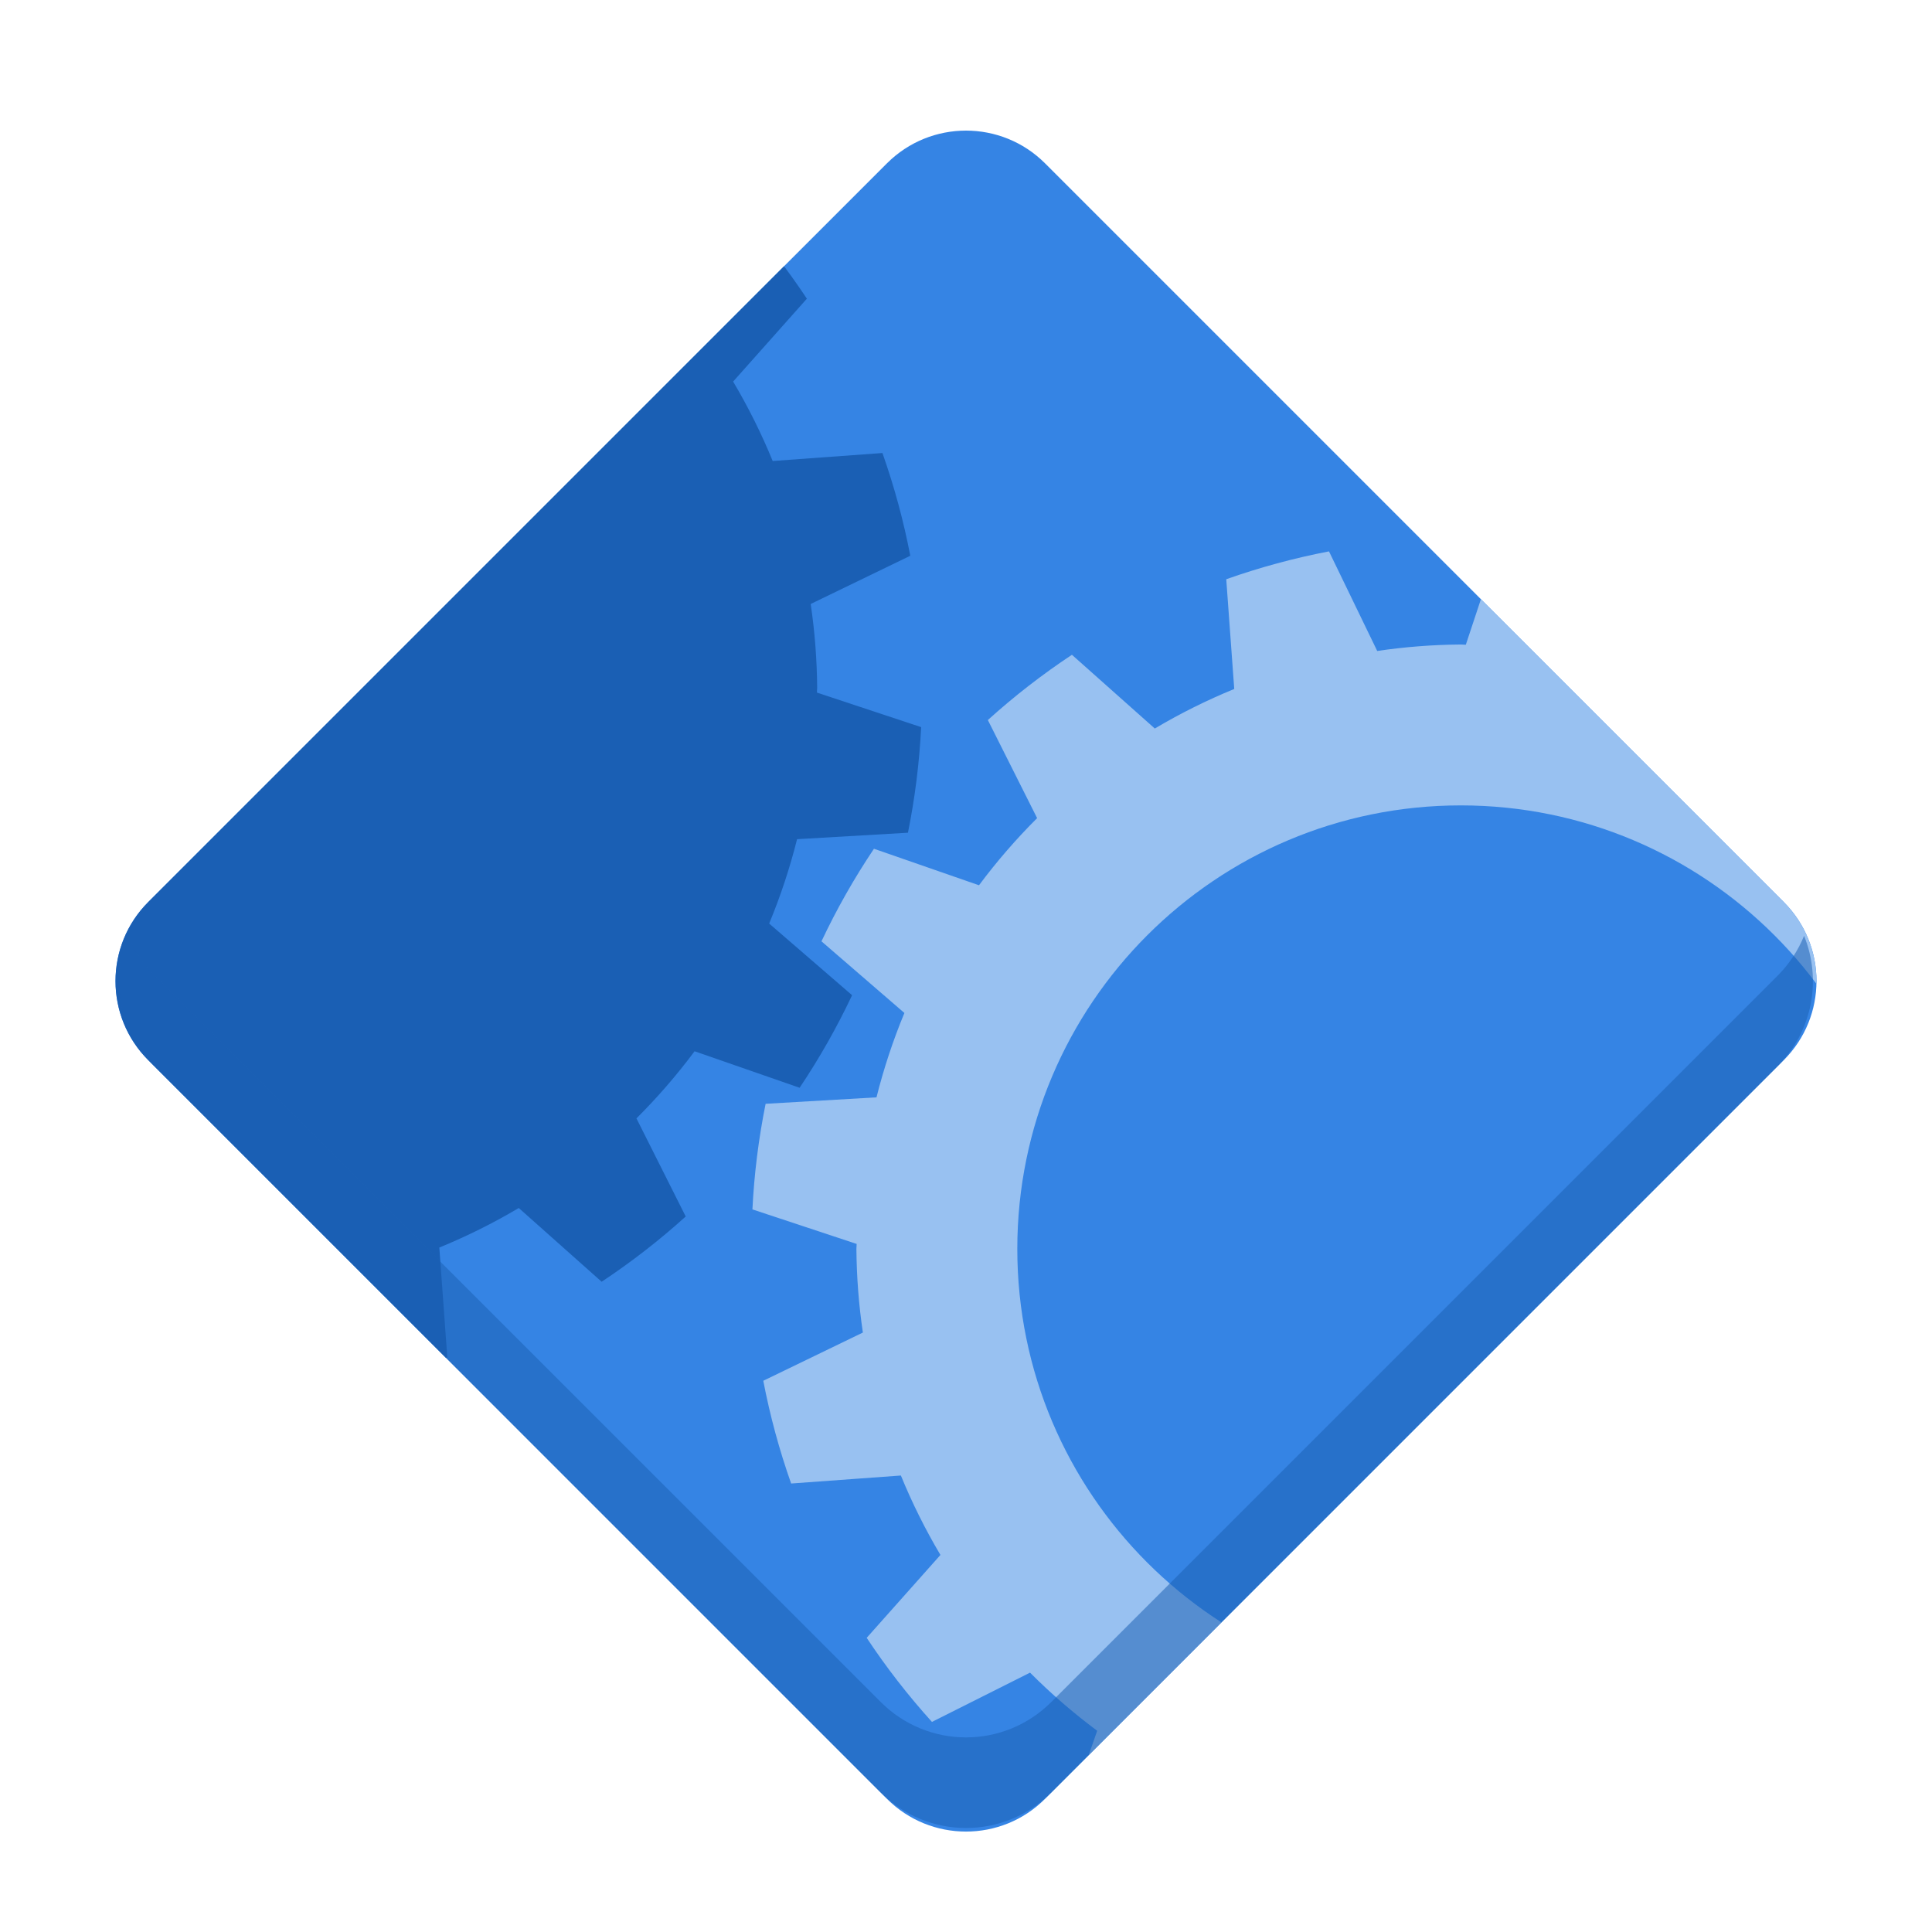
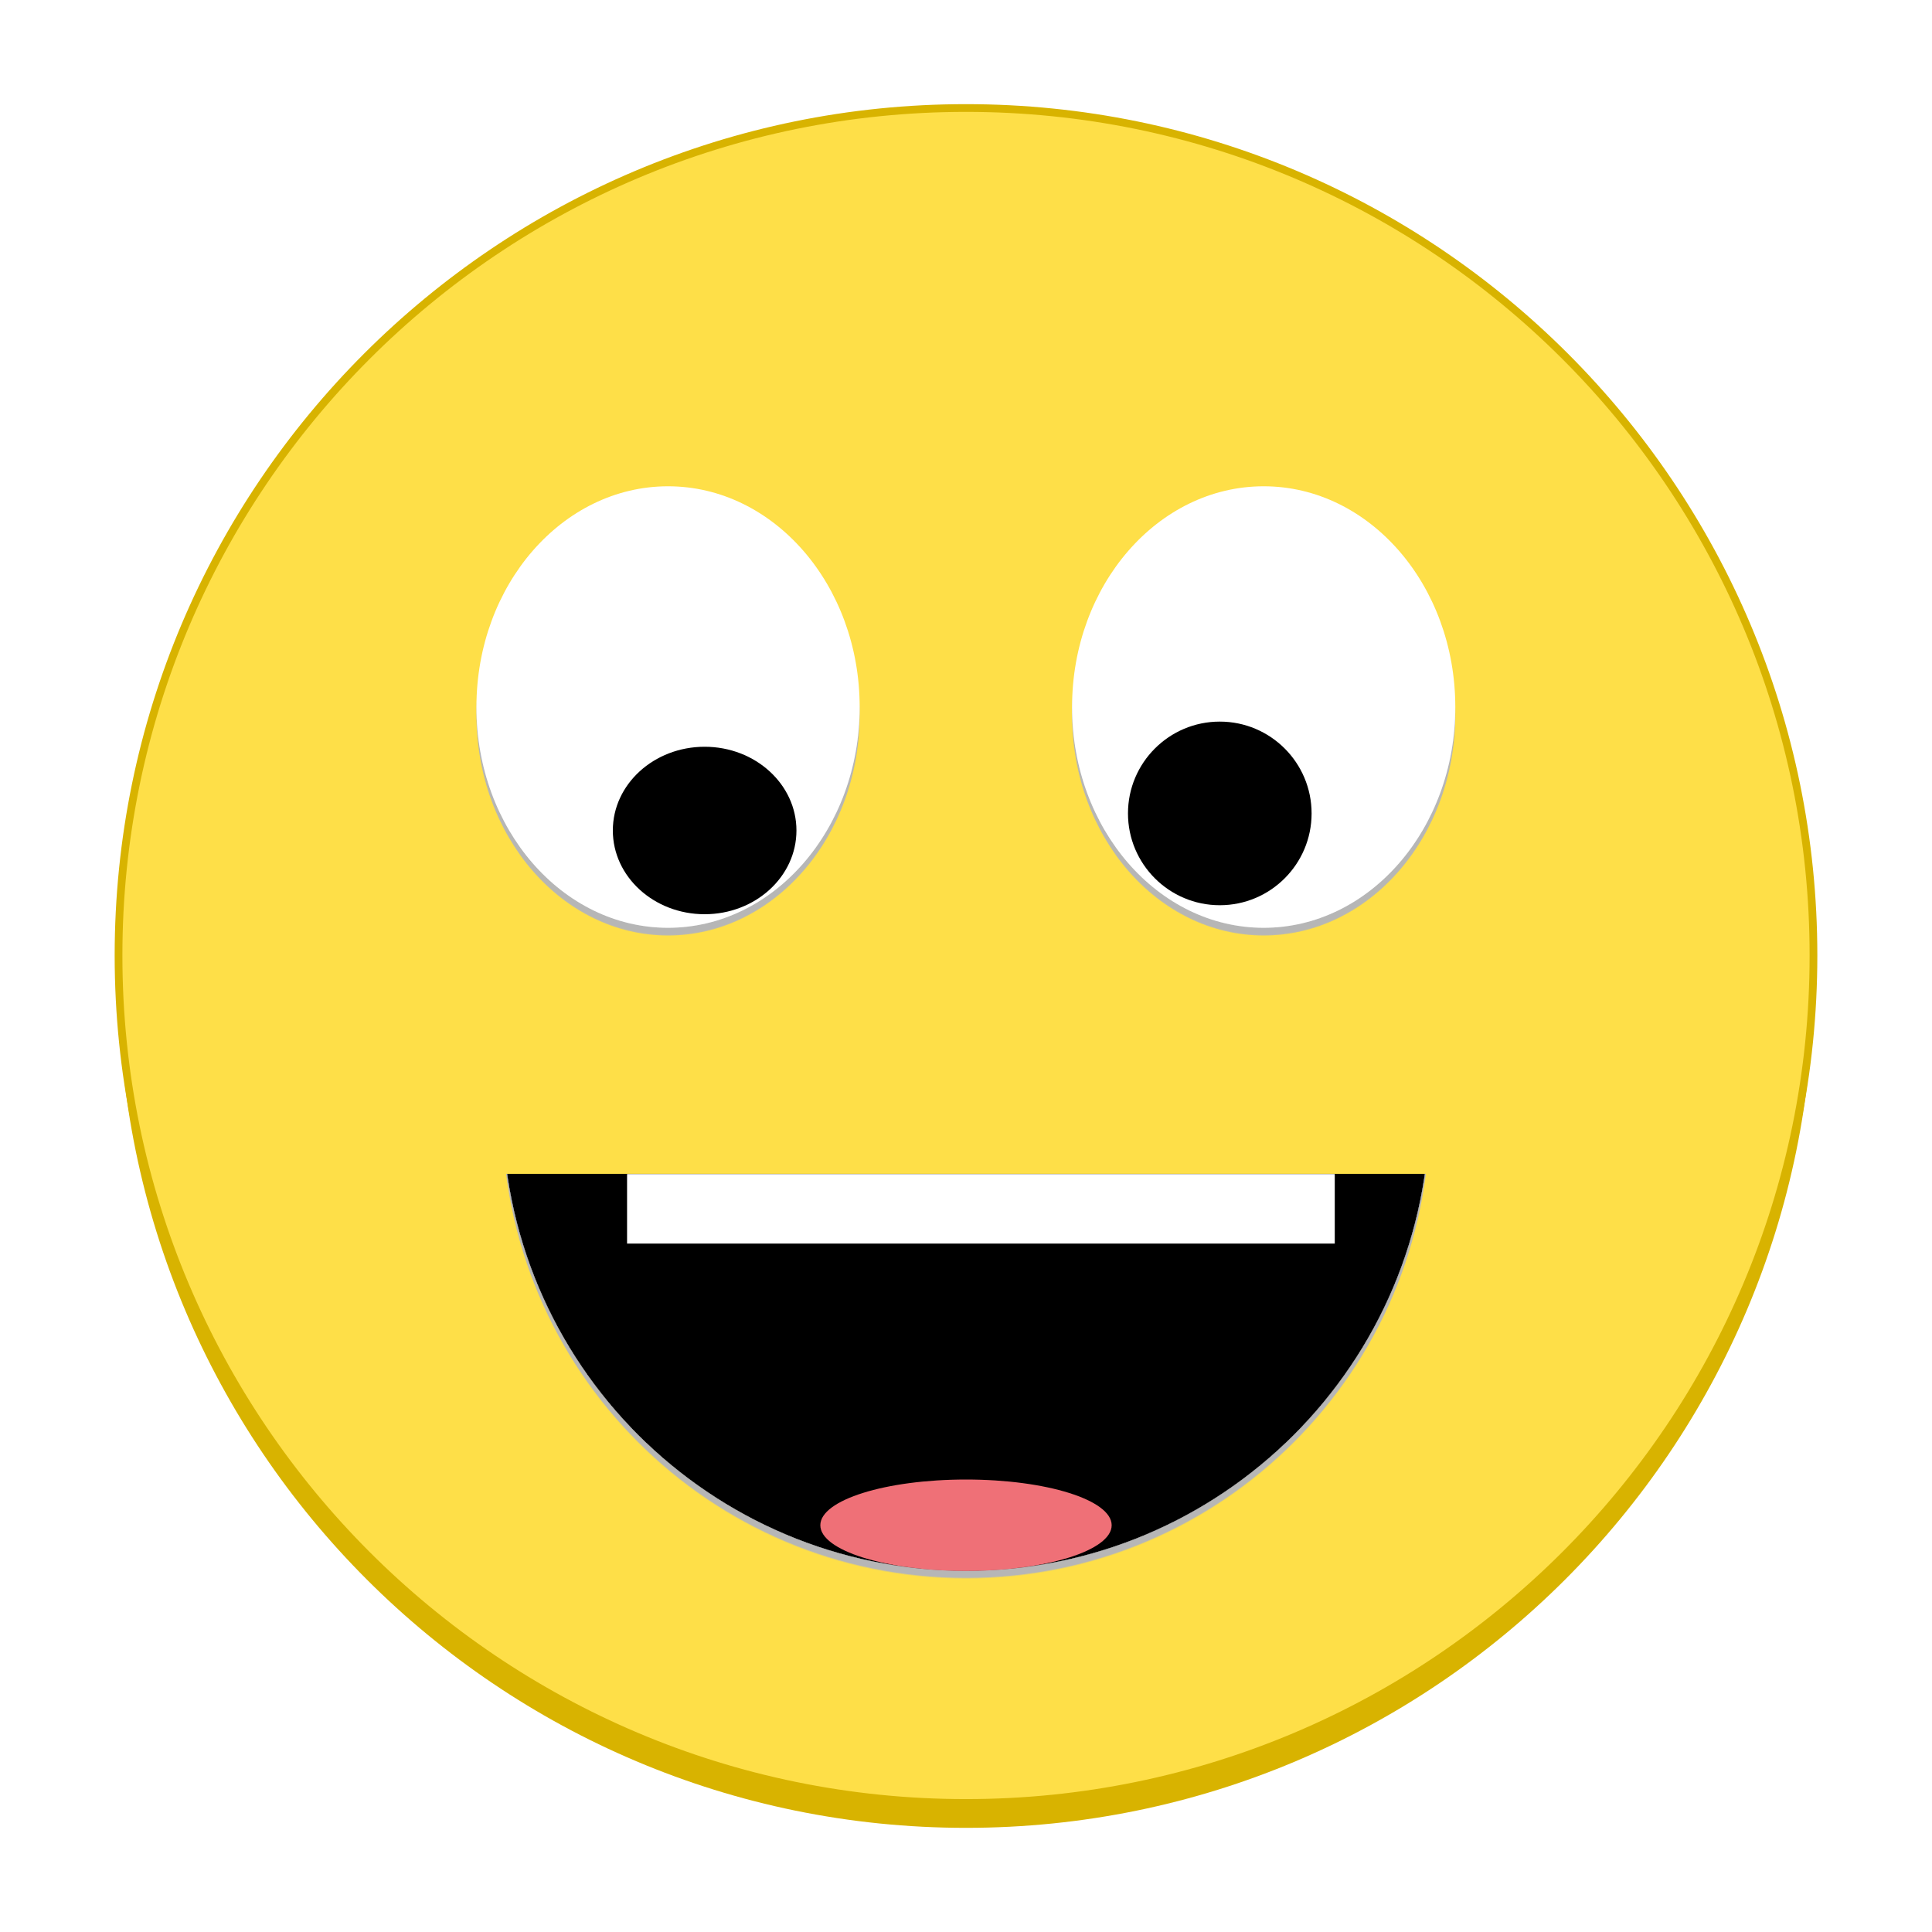
- <svg xmlns="http://www.w3.org/2000/svg" width="33.75mm" height="33.75mm" viewBox="0 0 33.75 33.75" version="1.1" id="svg974">
-   <defs id="defs968">
-     <clipPath clipPathUnits="userSpaceOnUse" id="clipPath18689">
-       <rect clip-path="none" transform="rotate(45)" ry="32" rx="32" y="123.999" x="486.037" height="362.943" width="362.943" id="rect18691" style="display:inline;opacity:1;vector-effect:none;fill:#4a86cf;fill-opacity:1;stroke:none;stroke-width:26.067;stroke-linecap:butt;stroke-linejoin:miter;stroke-miterlimit:4;stroke-dasharray:none;stroke-dashoffset:0;stroke-opacity:1;marker:none;marker-start:none;marker-mid:none;marker-end:none;paint-order:normal;enable-background:new" />
-     </clipPath>
-     <clipPath clipPathUnits="userSpaceOnUse" id="clipPath18689-3">
-       <rect clip-path="none" transform="rotate(45)" ry="32" rx="32" y="123.999" x="486.037" height="362.943" width="362.943" id="rect18691-6" style="display:inline;opacity:1;vector-effect:none;fill:#4a86cf;fill-opacity:1;stroke:none;stroke-width:26.067;stroke-linecap:butt;stroke-linejoin:miter;stroke-miterlimit:4;stroke-dasharray:none;stroke-dashoffset:0;stroke-opacity:1;marker:none;marker-start:none;marker-mid:none;marker-end:none;paint-order:normal;enable-background:new" />
-     </clipPath>
-   </defs>
-   <g id="layer1" transform="translate(-61.81982,-103.944)">
-     <g transform="matrix(0.2636723,0,0,0.2636723,61.81982,-529.397)" style="display:inline;stroke-width:0.25;enable-background:new" id="g1836">
-       <g transform="matrix(0.25,0,0,0.25,0,2295)" id="g18818" style="stroke-width:0.25">
-         <g style="stroke-width:0.27" transform="matrix(0.9260519,0,0,0.9260519,18.93073,50.87633)" id="g18590">
-           <g style="stroke-width:0.27" id="g18681" clip-path="url(#clipPath18689-3)">
-             <rect style="opacity:1;vector-effect:none;fill:#3584e4;fill-opacity:1;stroke:none;stroke-width:8.221;stroke-linecap:butt;stroke-linejoin:miter;stroke-miterlimit:4;stroke-dasharray:none;stroke-dashoffset:0;stroke-opacity:1;marker:none;marker-start:none;marker-mid:none;marker-end:none;paint-order:normal" id="rect18571" width="424" height="424" x="458.337" y="90.642" rx="10.092" ry="10.092" transform="matrix(0.6052817,0.6052817,-0.6052817,0.6052817,33.44063,99.07363)" clip-path="none" />
-             <circle style="opacity:1;vector-effect:none;fill:#f66151;fill-opacity:1;stroke:none;stroke-width:7.037;stroke-linecap:butt;stroke-linejoin:miter;stroke-miterlimit:4;stroke-dasharray:none;stroke-dashoffset:0;stroke-opacity:1;marker:none;marker-start:none;marker-mid:none;marker-end:none;paint-order:normal" id="path18706" cx="0" cy="0" r="0" transform="translate(0,-212)" />
-             <circle style="opacity:1;vector-effect:none;fill:#f66151;fill-opacity:1;stroke:none;stroke-width:7.037;stroke-linecap:butt;stroke-linejoin:miter;stroke-miterlimit:4;stroke-dasharray:none;stroke-dashoffset:0;stroke-opacity:1;marker:none;marker-start:none;marker-mid:none;marker-end:none;paint-order:normal" id="path18708" cx="0" cy="0" r="0" transform="translate(0,-212)" />
-             <path style="display:inline;opacity:1;vector-effect:none;fill:#98c1f1;fill-opacity:1;stroke:none;stroke-width:7.037;stroke-linecap:butt;stroke-linejoin:miter;stroke-miterlimit:4;stroke-dasharray:none;stroke-dashoffset:0;stroke-opacity:1;marker:none;marker-start:none;marker-mid:none;marker-end:none;paint-order:normal;enable-background:new" d="m 408.92,561.918 -9.886,29.829 a 172.971,172.971 0 0 0 -1.427,-0.071 172.971,172.971 0 0 0 -23.929,1.852 l -13.801,-28.501 a 203.293,203.293 0 0 0 -29.401,7.972 l 2.286,31.405 a 172.971,172.971 0 0 0 -22.732,11.319 l -23.718,-21.103 a 203.293,203.293 0 0 0 -24.059,18.674 l 14.099,28.073 a 172.971,172.971 0 0 0 -16.636,19.211 l -30.058,-10.448 a 203.293,203.293 0 0 0 -15.017,26.488 l 23.73,20.507 a 172.971,172.971 0 0 0 -7.985,24.143 l -31.73,1.849 a 203.293,203.293 0 0 0 -3.778,30.217 l 29.829,9.886 a 172.971,172.971 0 0 0 -0.071,1.427 172.971,172.971 0 0 0 1.852,23.929 l -28.501,13.801 a 203.293,203.293 0 0 0 7.972,29.401 l 31.405,-2.286 a 172.971,172.971 0 0 0 11.319,22.732 l -21.103,23.718 a 203.293,203.293 0 0 0 18.674,24.059 l 28.073,-14.099 a 172.971,172.971 0 0 0 19.211,16.636 l -10.448,30.058 a 203.293,203.293 0 0 0 26.488,15.017 l 20.507,-23.73 a 172.971,172.971 0 0 0 24.143,7.985 l 1.849,31.73 a 203.293,203.293 0 0 0 30.217,3.778 l 9.886,-29.829 a 172.971,172.971 0 0 0 1.427,0.071 172.971,172.971 0 0 0 23.929,-1.852 l 13.801,28.501 a 203.293,203.293 0 0 0 29.401,-7.972 l -2.286,-31.405 a 172.971,172.971 0 0 0 22.732,-11.319 l 23.718,21.103 A 203.293,203.293 0 0 0 532.96,916 l -14.099,-28.073 a 172.971,172.971 0 0 0 16.636,-19.211 l 30.058,10.448 a 203.293,203.293 0 0 0 15.017,-26.488 l -23.73,-20.507 a 172.971,172.971 0 0 0 7.985,-24.143 l 31.73,-1.849 a 203.293,203.293 0 0 0 3.778,-30.217 l -29.829,-9.886 a 172.971,172.971 0 0 0 0.071,-1.427 172.971,172.971 0 0 0 -1.852,-23.929 l 28.501,-13.801 a 203.293,203.293 0 0 0 -7.972,-29.401 l -31.405,2.286 a 172.971,172.971 0 0 0 -11.319,-22.732 l 21.103,-23.718 a 203.293,203.293 0 0 0 -18.674,-24.059 l -28.073,14.099 a 172.971,172.971 0 0 0 -19.211,-16.636 l 10.448,-30.058 A 203.293,203.293 0 0 0 485.636,581.681 l -20.507,23.73 a 172.971,172.971 0 0 0 -24.143,-7.985 l -1.849,-31.73 a 203.293,203.293 0 0 0 -30.217,-3.778 z M 397.607,637.722 A 126.926,126.926 0 0 1 524.532,764.647 126.926,126.926 0 0 1 397.607,891.572 126.926,126.926 0 0 1 270.682,764.647 126.926,126.926 0 0 1 397.607,637.722 Z" id="path18717-4" />
-             <path id="path18758" d="m 51.748,401.284 -9.886,29.829 c -0.476,-0.026 -0.951,-0.05 -1.427,-0.071 -8.01,0.062 -16.005,0.681 -23.929,1.852 L 2.706,404.392 c -9.986,1.918 -19.814,4.583 -29.401,7.972 l 2.286,31.405 c -7.844,3.211 -15.442,6.994 -22.732,11.319 l -23.718,-21.103 c -8.475,5.614 -16.518,11.857 -24.059,18.674 l 14.099,28.073 c -6.009,5.987 -11.569,12.408 -16.636,19.211 l -30.058,-10.448 c -5.661,8.442 -10.68,17.296 -15.017,26.488 l 23.73,20.507 c -3.25,7.841 -5.919,15.91 -7.985,24.143 l -31.73,1.849 c -2.013,9.964 -3.276,20.064 -3.778,30.217 l 29.829,9.886 c -0.026,0.476 -0.05,0.951 -0.071,1.427 0.062,8.01 0.681,16.005 1.852,23.929 l -28.501,13.801 c 1.918,9.986 4.583,19.814 7.972,29.401 l 31.405,-2.286 c 3.211,7.844 6.994,15.442 11.319,22.732 l -21.103,23.718 c 5.614,8.475 11.857,16.518 18.674,24.059 l 28.073,-14.099 c 5.987,6.009 12.408,11.569 19.211,16.636 l -10.448,30.058 c 8.442,5.661 17.296,10.68 26.488,15.017 l 20.507,-23.73 c 7.841,3.25 15.91,5.919 24.143,7.985 l 1.849,31.73 c 9.964,2.013 20.064,3.276 30.217,3.778 l 9.886,-29.829 c 0.476,0.026 0.951,0.05 1.427,0.071 8.01,-0.062 16.005,-0.681 23.929,-1.852 l 13.801,28.501 c 9.986,-1.918 19.814,-4.583 29.401,-7.972 l -2.286,-31.405 c 7.844,-3.211 15.442,-6.994 22.732,-11.319 l 23.718,21.103 c 8.475,-5.614 16.518,-11.857 24.059,-18.674 l -14.099,-28.073 c 6.009,-5.987 11.569,-12.408 16.636,-19.211 l 30.058,10.448 c 5.661,-8.442 10.68,-17.296 15.017,-26.488 l -23.73,-20.507 c 3.25,-7.841 5.919,-15.91 7.985,-24.143 l 31.73,-1.849 c 2.013,-9.964 3.276,-20.064 3.778,-30.217 l -29.829,-9.886 c 0.026,-0.476 0.05,-0.951 0.071,-1.427 -0.062,-8.01 -0.681,-16.005 -1.852,-23.929 l 28.501,-13.801 c -1.918,-9.986 -4.583,-19.814 -7.972,-29.401 l -31.405,2.286 c -3.211,-7.844 -6.994,-15.442 -11.319,-22.732 l 21.103,-23.718 c -5.614,-8.475 -11.857,-16.518 -18.674,-24.059 l -28.073,14.099 c -5.987,-6.009 -12.408,-11.569 -19.211,-16.636 l 10.448,-30.058 c -8.442,-5.661 -17.296,-10.68 -26.488,-15.017 l -20.507,23.73 c -7.841,-3.25 -15.91,-5.919 -24.143,-7.985 l -1.849,-31.73 c -9.964,-2.013 -20.064,-3.276 -30.217,-3.778 z" style="display:inline;opacity:1;vector-effect:none;fill:#1a5fb4;fill-opacity:1;stroke:none;stroke-width:7.037;stroke-linecap:butt;stroke-linejoin:miter;stroke-miterlimit:4;stroke-dasharray:none;stroke-dashoffset:0;stroke-opacity:1;marker:none;marker-start:none;marker-mid:none;marker-end:none;paint-order:normal;enable-background:new" />
-           </g>
-         </g>
-         <path style="display:inline;opacity:0.534;vector-effect:none;fill:#1a5fb4;fill-opacity:1;stroke:none;stroke-width:1.629;stroke-linecap:butt;stroke-linejoin:miter;stroke-miterlimit:4;stroke-dasharray:none;stroke-dashoffset:0;stroke-opacity:1;marker:none;marker-start:none;marker-mid:none;marker-end:none;paint-order:normal;enable-background:new" clip-path="none" d="m 8.477,2676 c -1.171,2.887 -0.583,6.308 1.766,8.656 l 48.102,48.102 c 3.134,3.134 8.179,3.134 11.312,0 l 48.102,-48.102 c 2.348,-2.348 2.937,-5.77 1.766,-8.656 -0.392,0.966 -0.98,1.871 -1.766,2.656 l -48.102,48.102 c -3.134,3.134 -8.179,3.134 -11.312,0 L 10.242,2678.656 C 9.457,2677.871 8.868,2676.965 8.477,2676 Z" transform="matrix(4,0,0,4,0,-10028)" id="rect18571-6" />
-       </g>
-       <rect y="2402" x="-1.5000001e-06" height="128" width="128" id="rect9125-7-2" style="display:inline;opacity:1;vector-effect:none;fill:none;fill-opacity:1;stroke:none;stroke-width:1.25;stroke-linecap:butt;stroke-linejoin:miter;stroke-miterlimit:4;stroke-dasharray:none;stroke-dashoffset:0;stroke-opacity:1;marker:none;marker-start:none;marker-mid:none;marker-end:none;paint-order:normal;enable-background:new" />
-     </g>
+ <svg xmlns="http://www.w3.org/2000/svg" version="1.1" width="500" height="500" viewBox="0 0 500 500" xml:space="preserve">
+   <defs>
+ </defs>
+   <g transform="matrix(-1.55 0 0 1.55 250 253.72)" id="ciA3Zt5SFpNFrV5CsKSBj">
+     <path style="stroke: rgb(94,12,43); stroke-width: 0; stroke-dasharray: none; stroke-linecap: butt; stroke-dashoffset: 0; stroke-linejoin: miter; stroke-miterlimit: 4; fill: rgb(216,179,0); fill-rule: nonzero; opacity: 1;" vector-effect="non-scaling-stroke" transform=" translate(0, 0)" d="M 0 -141.5 C 78.108 -141.5 141.5 -78.108 141.5 0 C 141.5 78.108 78.108 141.5 0 141.5 C -78.108 141.5 -141.5 78.108 -141.5 0 C -141.5 -78.108 -78.108 -141.5 0 -141.5 z" stroke-linecap="round" />
+   </g>
+   <g transform="matrix(-1.55 0 0 1.55 250 247.28)" id="vBa9iKcRwURM2V3FH-qIC">
+     <path style="stroke: rgb(216,179,0); stroke-width: 2; stroke-dasharray: none; stroke-linecap: butt; stroke-dashoffset: 0; stroke-linejoin: miter; stroke-miterlimit: 4; fill: rgb(254,223,72); fill-rule: nonzero; opacity: 1;" vector-effect="non-scaling-stroke" transform=" translate(0, 0)" d="M 0 -141.5 C 78.108 -141.5 141.5 -78.108 141.5 0 C 141.5 78.108 78.108 141.5 0 141.5 C -78.108 141.5 -141.5 78.108 -141.5 0 C -141.5 -78.108 -78.108 -141.5 0 -141.5 z" stroke-linecap="round" />
+   </g>
+   <g transform="matrix(3.75 0 0 3.75 250 286.54)" id="U4vLtgMNbUR6qmndvGCZf">
+     <filter id="SVGID_519" y="-21%" height="142%" x="-20%" width="140%">
+       <feGaussianBlur in="SourceAlpha" stdDeviation="0" />
+       <feOffset dx="0" dy="0.5" result="oBlur" />
+       <feFlood flood-color="rgb(182,182,182)" flood-opacity="1" />
+       <feComposite in2="oBlur" operator="in" />
+       <feMerge>
+         <feMergeNode />
+         <feMergeNode in="SourceGraphic" />
+       </feMerge>
+     </filter>
+     <path style="stroke: rgb(213,48,194); stroke-width: 0; stroke-dasharray: none; stroke-linecap: butt; stroke-dashoffset: 0; stroke-linejoin: miter; stroke-miterlimit: 4; fill: rgb(0,0,0); fill-rule: nonzero; opacity: 1;filter: url(#SVGID_519);" vector-effect="non-scaling-stroke" transform=" translate(0, 0)" d="M 0 -32 C 17.664 -32 32 -17.664 32 0 C 32 17.664 17.664 32 0 32 C -17.664 32 -32 17.664 -32 0 C -32 -17.664 -17.664 -32 0 -32 z" stroke-linecap="round" />
+   </g>
+   <g transform="matrix(3.02 0 0 1.93 253.86 218.87)" id="m0UBijh0YUbr3hjqToMj3">
+     <path style="stroke: rgb(216,239,89); stroke-width: 0; stroke-dasharray: none; stroke-linecap: butt; stroke-dashoffset: 0; stroke-linejoin: miter; stroke-miterlimit: 4; fill: rgb(254,223,72); fill-rule: nonzero; opacity: 1;" vector-effect="non-scaling-stroke" transform=" translate(0, 0)" d="M -44 -44 L 44 -44 L 44 44 L -44 44 z" stroke-linecap="round" />
+   </g>
+   <g transform="matrix(-1.71 0 0 1.97 327.04 182.98)" id="bhGTILzuNhPzKSu89ZMEj">
+     <filter id="SVGID_511" y="-22%" height="144%" x="-20%" width="140%">
+       <feGaussianBlur in="SourceAlpha" stdDeviation="0" />
+       <feOffset dx="0" dy="1" result="oBlur" />
+       <feFlood flood-color="rgb(182,182,182)" flood-opacity="1" />
+       <feComposite in2="oBlur" operator="in" />
+       <feMerge>
+         <feMergeNode />
+         <feMergeNode in="SourceGraphic" />
+       </feMerge>
+     </filter>
+     <path style="stroke: rgb(97,97,97); stroke-width: 0; stroke-dasharray: none; stroke-linecap: butt; stroke-dashoffset: 0; stroke-linejoin: miter; stroke-miterlimit: 4; fill: rgb(255,255,255); fill-rule: nonzero; opacity: 1;filter: url(#SVGID_511);" vector-effect="non-scaling-stroke" transform=" translate(0, 0)" d="M 0 -29 C 16.008 -29 29 -16.008 29 0 C 29 16.008 16.008 29 0 29 C -16.008 29 -29 16.008 -29 0 C -29 -16.008 -16.008 -29 0 -29 z" stroke-linecap="round" />
+   </g>
+   <g transform="matrix(1.71 0 0 1.97 172.89 182.98)" id="bFrG1IMMrIk8I3wt6hfuq">
+     <filter id="SVGID_515" y="-22%" height="144%" x="-20%" width="140%">
+       <feGaussianBlur in="SourceAlpha" stdDeviation="0" />
+       <feOffset dx="0" dy="1" result="oBlur" />
+       <feFlood flood-color="rgb(182,182,182)" flood-opacity="1" />
+       <feComposite in2="oBlur" operator="in" />
+       <feMerge>
+         <feMergeNode />
+         <feMergeNode in="SourceGraphic" />
+       </feMerge>
+     </filter>
+     <path style="stroke: rgb(119,121,79); stroke-width: 0; stroke-dasharray: none; stroke-linecap: butt; stroke-dashoffset: 0; stroke-linejoin: miter; stroke-miterlimit: 4; fill: rgb(255,255,255); fill-rule: nonzero; opacity: 1;filter: url(#SVGID_515);" vector-effect="non-scaling-stroke" transform=" translate(0, 0)" d="M 0 -29 C 16.008 -29 29 -16.008 29 0 C 29 16.008 16.008 29 0 29 C -16.008 29 -29 16.008 -29 0 C -29 -16.008 -16.008 -29 0 -29 z" stroke-linecap="round" />
+   </g>
+   <g transform="matrix(-2.16 0 0 2.16 315.68 210.51)" id="zgHjoc6FEuTaXU4cU5T5H">
+     <path style="stroke: rgb(104,106,184); stroke-width: 0; stroke-dasharray: none; stroke-linecap: butt; stroke-dashoffset: 0; stroke-linejoin: miter; stroke-miterlimit: 4; fill: rgb(0,0,0); fill-rule: nonzero; opacity: 1;" vector-effect="non-scaling-stroke" transform=" translate(0, 0)" d="M 0 -11 C 6.072 -11 11 -6.072 11 0 C 11 6.072 6.072 11 0 11 C -6.072 11 -11 6.072 -11 0 C -11 -6.072 -6.072 -11 0 -11 z" stroke-linecap="round" />
+   </g>
+   <g transform="matrix(2.16 0 0 1.97 182.36 214.93)" id="cpTK3YHwOwxU6kGMy1vtF">
+     <path style="stroke: rgb(104,106,184); stroke-width: 0; stroke-dasharray: none; stroke-linecap: butt; stroke-dashoffset: 0; stroke-linejoin: miter; stroke-miterlimit: 4; fill: rgb(0,0,0); fill-rule: nonzero; opacity: 1;" vector-effect="non-scaling-stroke" transform=" translate(0, 0)" d="M 0 -11 C 6.072 -11 11 -6.072 11 0 C 11 6.072 6.072 11 0 11 C -6.072 11 -11 6.072 -11 0 C -11 -6.072 -6.072 -11 0 -11 z" stroke-linecap="round" />
+   </g>
+   <g transform="matrix(2.9 0 0 0.91 250 394.73)" id="2Z87o9zuxE83MdnQaVYAd">
+     <path style="stroke: rgb(156,113,246); stroke-width: 0; stroke-dasharray: none; stroke-linecap: butt; stroke-dashoffset: 0; stroke-linejoin: miter; stroke-miterlimit: 4; fill: rgb(239,112,119); fill-rule: nonzero; opacity: 1;" vector-effect="non-scaling-stroke" transform=" translate(0, 0)" d="M 0 -13 C 7.176 -13 13 -7.176 13 0 C 13 7.176 7.176 13 0 13 C -7.176 13 -13 7.176 -13 0 C -13 -7.176 -7.176 -13 0 -13 z" stroke-linecap="round" />
+   </g>
+   <g transform="matrix(4.07 0 0 0.4 253.86 312.84)" id="Ay-in7NZ-k-jTtvCywxK6">
+     <path style="stroke: rgb(133,0,159); stroke-width: 0; stroke-dasharray: none; stroke-linecap: butt; stroke-dashoffset: 0; stroke-linejoin: miter; stroke-miterlimit: 4; fill: rgb(255,255,255); fill-rule: nonzero; opacity: 1;" vector-effect="non-scaling-stroke" transform=" translate(0, 0)" d="M -22.5 -22.5 L 22.5 -22.5 L 22.5 22.5 L -22.5 22.5 z" stroke-linecap="round" />
  </g>
</svg>
